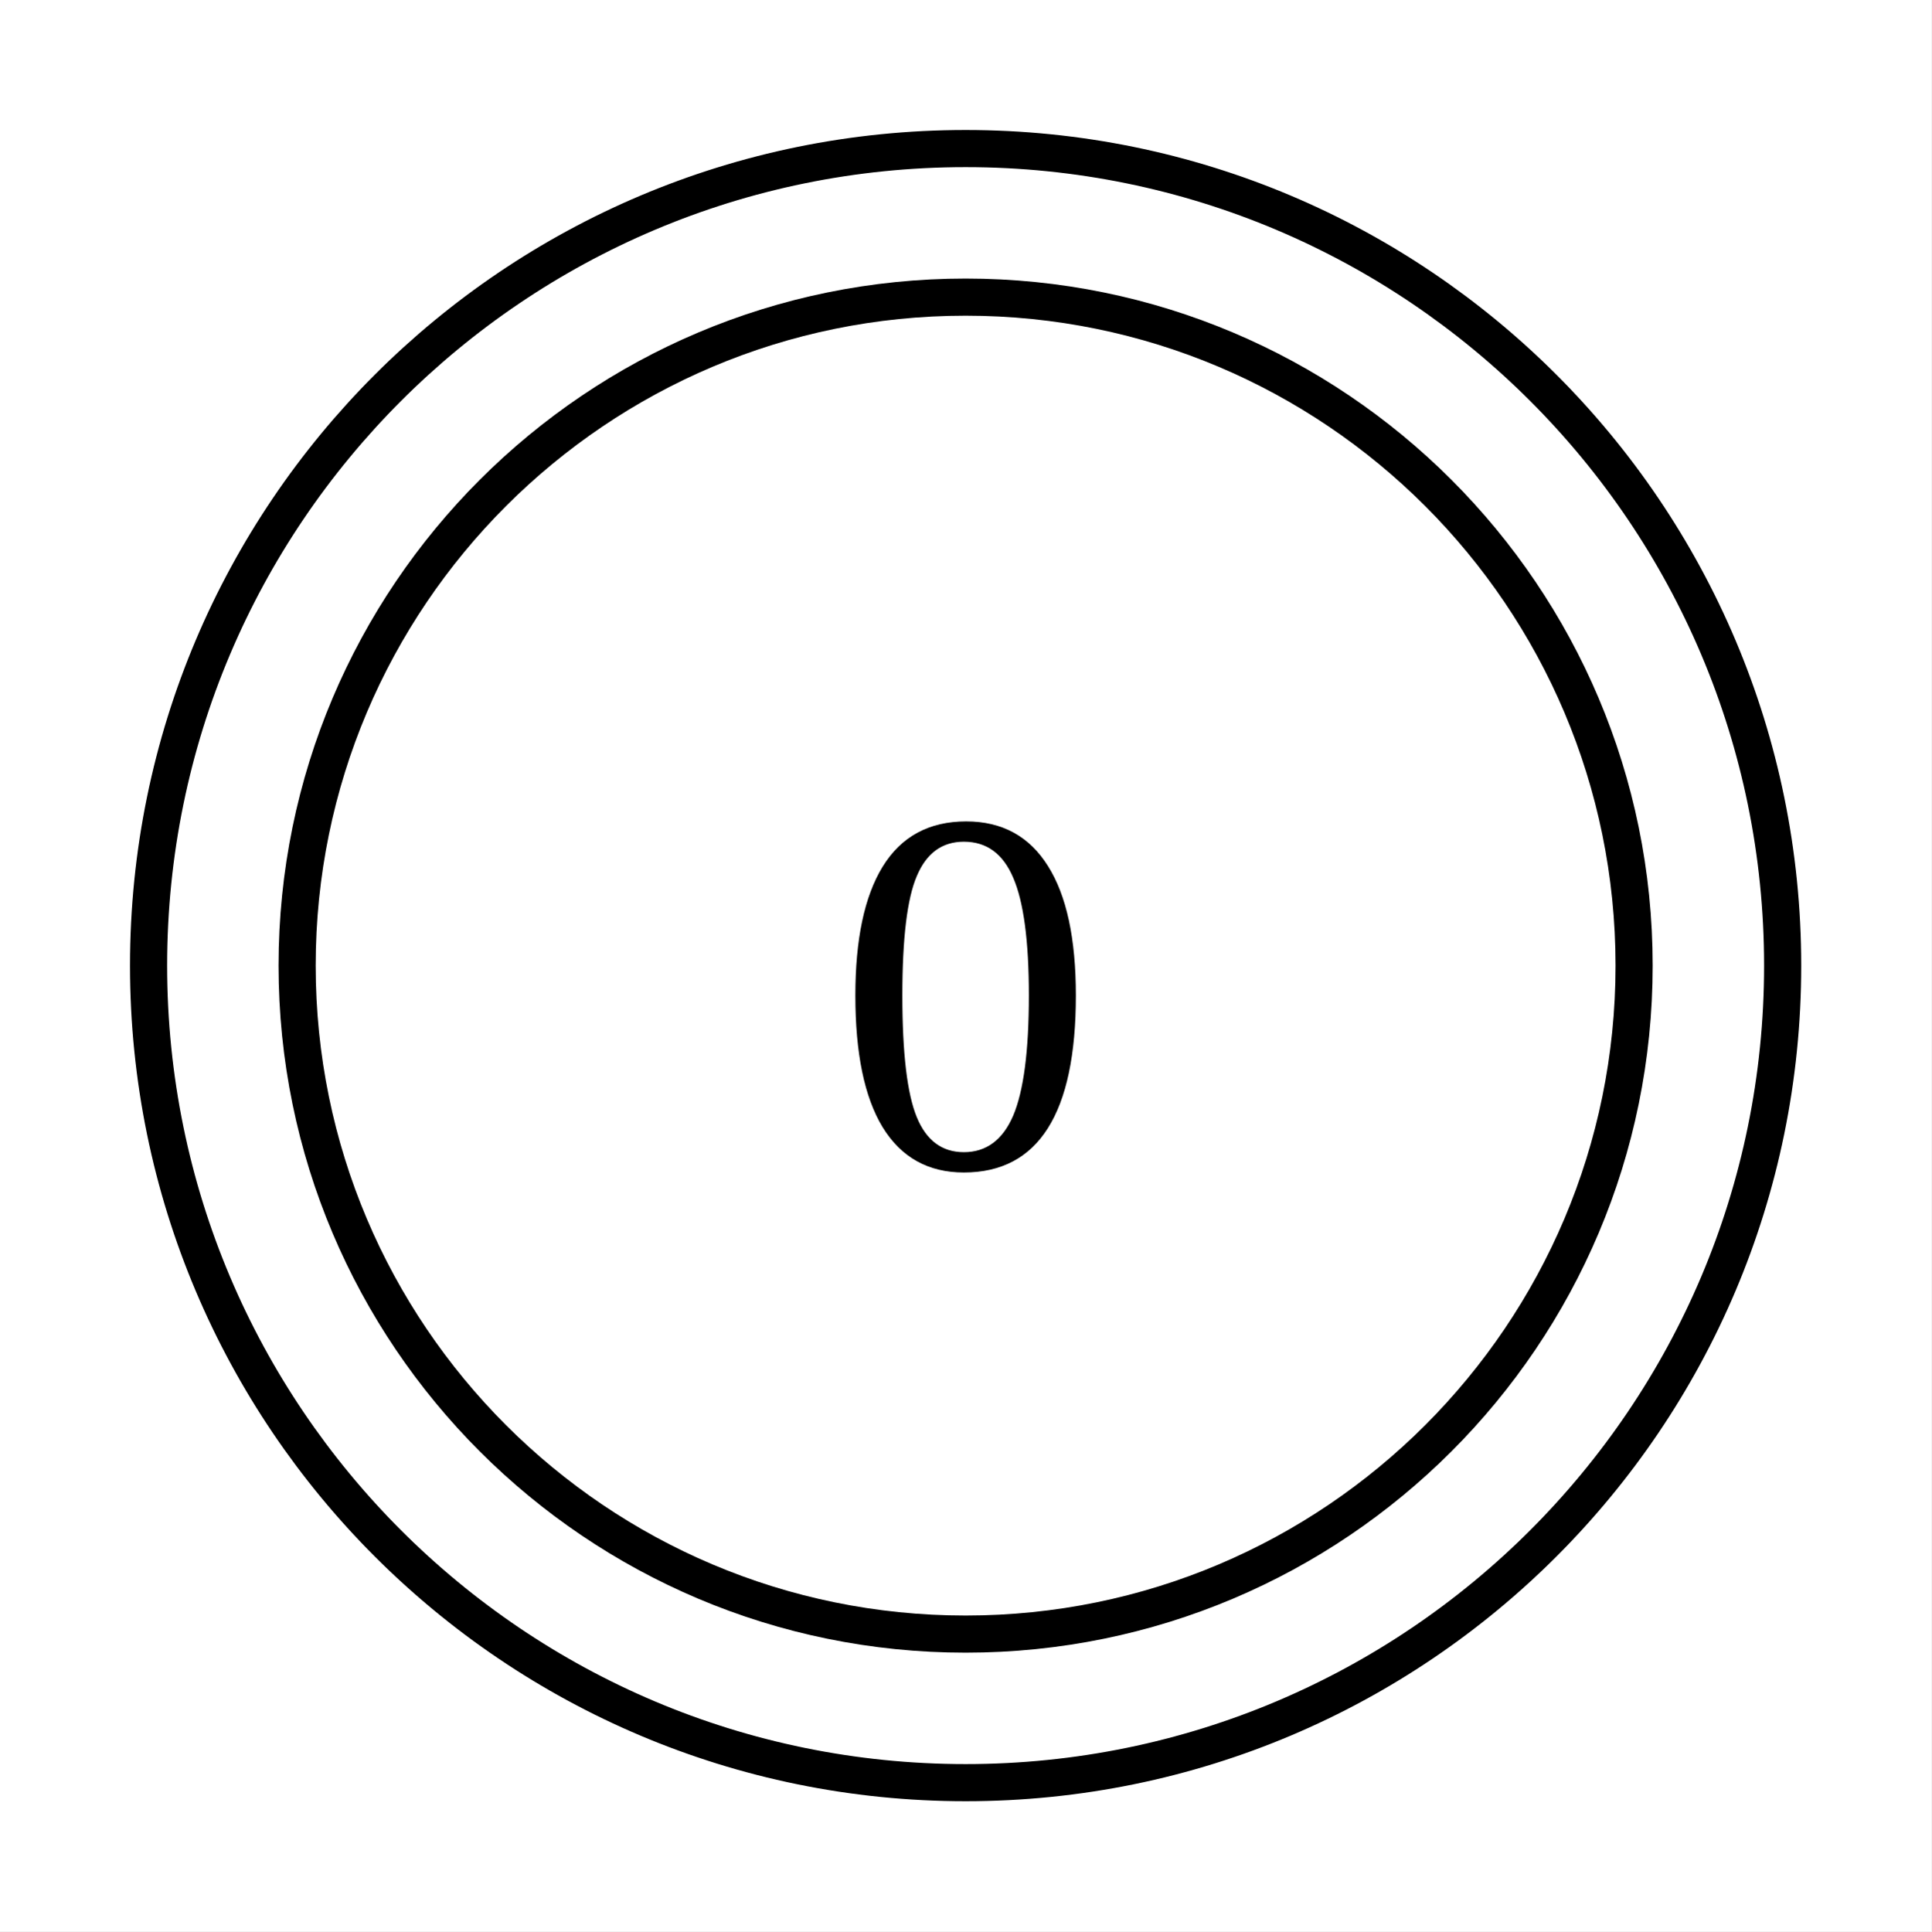
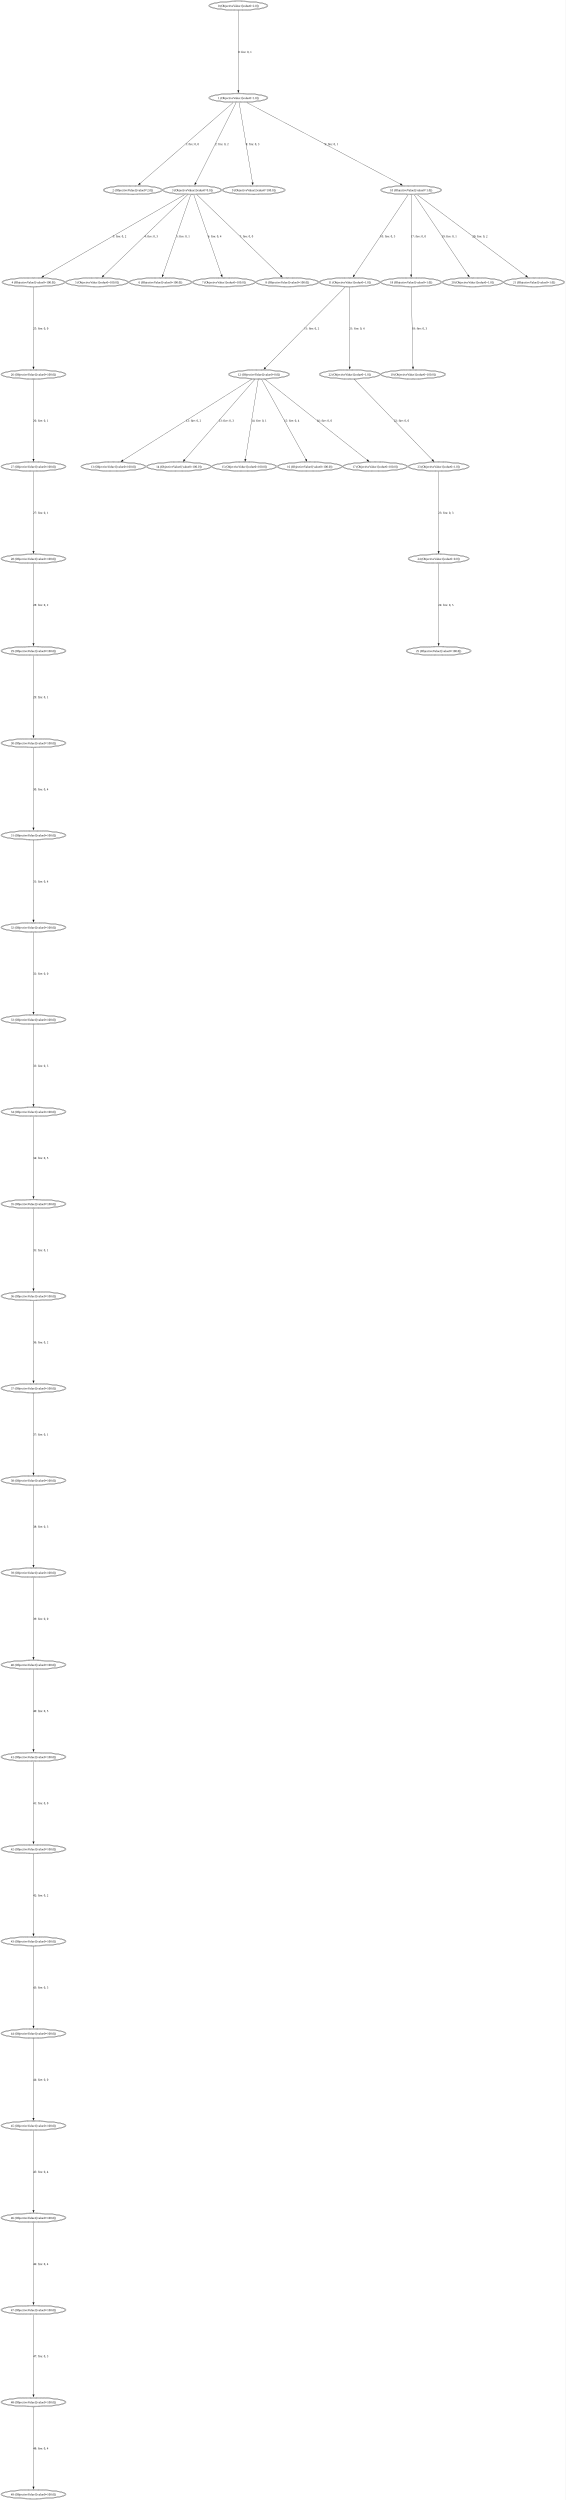
- <svg xmlns="http://www.w3.org/2000/svg" xmlns:xlink="http://www.w3.org/1999/xlink" width="52pt" height="52pt" viewBox="0.00 0.00 52.00 52.00">
-   <g id="graph0" class="graph" transform="scale(1 1) rotate(0) translate(4 48)">
-     <polygon fill="white" stroke="none" points="-4,4 -4,-48 48,-48 48,4 -4,4" />
+ <svg xmlns="http://www.w3.org/2000/svg" xmlns:xlink="http://www.w3.org/1999/xlink" width="2576pt" height="11385pt" viewBox="0.00 0.00 2575.77 11385.25">
+   <g id="graph0" class="graph" transform="scale(1 1) rotate(0) translate(4 11381.25)">
+     <polygon fill="white" stroke="none" points="-4,4 -4,-11381.25 2571.77,-11381.25 2571.77,4 -4,4" />
    <g id="node1" class="node">
      <g id="a_node1">
-         <a xlink:href="./0.svg" xlink:title="0">
-           <ellipse fill="white" stroke="black" cx="22" cy="-22" rx="18" ry="18" />
-           <ellipse fill="none" stroke="black" cx="22" cy="-22" rx="22" ry="22" />
-           <text text-anchor="middle" x="22" y="-16.57" font-family="Times New Roman,serif" font-size="14.00">0</text>
-         </a>
-       </g>
+         <a xlink:href="./0.svg" xlink:title="0 (ObjectiveValue1[value0=2.0])">
+           <ellipse fill="white" stroke="black" cx="1081.38" cy="-11355.25" rx="130.9" ry="18" />
+           <ellipse fill="none" stroke="black" cx="1081.38" cy="-11355.25" rx="134.9" ry="22" />
+           <text text-anchor="middle" x="1081.38" y="-11349.83" font-family="Times New Roman,serif" font-size="14.00">0 (ObjectiveValue1[value0=2.0])</text>
+         </a>
+       </g>
+     </g>
+     <g id="node2" class="node">
+       <g id="a_node2">
+         <a xlink:href="./1.svg" xlink:title="1 (ObjectiveValue1[value0=1.0])">
+           <ellipse fill="white" stroke="black" cx="1081.38" cy="-10935.5" rx="130.9" ry="18" />
+           <ellipse fill="none" stroke="black" cx="1081.38" cy="-10935.5" rx="134.9" ry="22" />
+           <text text-anchor="middle" x="1081.38" y="-10930.08" font-family="Times New Roman,serif" font-size="14.00">1 (ObjectiveValue1[value0=1.0])</text>
+         </a>
+       </g>
+     </g>
+     <g id="edge1" class="edge">
+       <path fill="none" stroke="black" d="M1081.38,-11332.96C1081.38,-11264.81 1081.38,-11051.67 1081.38,-10969.38" />
+       <polygon fill="black" stroke="black" points="1084.88,-10969.51 1081.38,-10959.51 1077.88,-10969.51 1084.88,-10969.51" />
+       <text text-anchor="middle" x="1111" y="-11139.95" font-family="Times New Roman,serif" font-size="14.00">0: fire: 0, 1</text>
+     </g>
+     <g id="node3" class="node">
+       <g id="a_node3">
+         <a xlink:href="./2.svg" xlink:title="2 (ObjectiveValue1[value0=2.0])">
+           <ellipse fill="white" stroke="black" cx="600.38" cy="-10515.75" rx="130.9" ry="18" />
+           <ellipse fill="none" stroke="black" cx="600.38" cy="-10515.75" rx="134.9" ry="22" />
+           <text text-anchor="middle" x="600.38" y="-10510.33" font-family="Times New Roman,serif" font-size="14.00">2 (ObjectiveValue1[value0=2.0])</text>
+         </a>
+       </g>
+     </g>
+     <g id="edge2" class="edge">
+       <path fill="none" stroke="black" d="M1057.19,-10913.5C977.64,-10844.4 723.97,-10624.09 633.13,-10545.19" />
+       <polygon fill="black" stroke="black" points="635.59,-10542.7 625.75,-10538.79 631,-10547.99 635.59,-10542.7" />
+       <text text-anchor="middle" x="871" y="-10720.2" font-family="Times New Roman,serif" font-size="14.00">1: fire: 0, 0</text>
+     </g>
+     <g id="node4" class="node">
+       <g id="a_node4">
+         <a xlink:href="./3.svg" xlink:title="3 (ObjectiveValue1[value0=0.0])">
+           <ellipse fill="white" stroke="black" cx="871.38" cy="-10515.75" rx="130.9" ry="18" />
+           <ellipse fill="none" stroke="black" cx="871.38" cy="-10515.75" rx="134.9" ry="22" />
+           <text text-anchor="middle" x="871.38" y="-10510.33" font-family="Times New Roman,serif" font-size="14.00">3 (ObjectiveValue1[value0=0.0])</text>
+         </a>
+       </g>
+     </g>
+     <g id="edge3" class="edge">
+       <path fill="none" stroke="black" d="M1070.67,-10913.21C1036.2,-10844.63 927.92,-10629.23 887.13,-10548.09" />
+       <polygon fill="black" stroke="black" points="890.36,-10546.71 882.74,-10539.35 884.1,-10549.86 890.36,-10546.71" />
+       <text text-anchor="middle" x="1006" y="-10720.2" font-family="Times New Roman,serif" font-size="14.00">2: fire: 0, 2</text>
+     </g>
+     <g id="node10" class="node">
+       <g id="a_node10">
+         <a xlink:href="./9.svg" xlink:title="9 (ObjectiveValue1[value0=100.0])">
+           <ellipse fill="white" stroke="black" cx="1151.38" cy="-10515.75" rx="139.89" ry="18" />
+           <ellipse fill="none" stroke="black" cx="1151.38" cy="-10515.75" rx="143.89" ry="22" />
+           <text text-anchor="middle" x="1151.38" y="-10510.33" font-family="Times New Roman,serif" font-size="14.00">9 (ObjectiveValue1[value0=100.0])</text>
+         </a>
+       </g>
+     </g>
+     <g id="edge9" class="edge">
+       <path fill="none" stroke="black" d="M1084.94,-10913.21C1096.38,-10844.98 1132.16,-10631.43 1145.91,-10549.34" />
+       <polygon fill="black" stroke="black" points="1149.36,-10549.93 1147.57,-10539.49 1142.46,-10548.77 1149.36,-10549.93" />
+       <text text-anchor="middle" x="1146" y="-10720.2" font-family="Times New Roman,serif" font-size="14.00">8: fire: 0, 3</text>
+     </g>
+     <g id="node11" class="node">
+       <g id="a_node11">
+         <a xlink:href="./10.svg" xlink:title="10 (ObjectiveValue1[value0=1.0])">
+           <ellipse fill="white" stroke="black" cx="1868.38" cy="-10515.75" rx="135.39" ry="18" />
+           <ellipse fill="none" stroke="black" cx="1868.38" cy="-10515.75" rx="139.39" ry="22" />
+           <text text-anchor="middle" x="1868.38" y="-10510.33" font-family="Times New Roman,serif" font-size="14.00">10 (ObjectiveValue1[value0=1.0])</text>
+         </a>
+       </g>
+     </g>
+     <g id="edge10" class="edge">
+       <path fill="none" stroke="black" d="M1119.87,-10914.07C1250.36,-10844.8 1675.85,-10618.94 1820.07,-10542.39" />
+       <polygon fill="black" stroke="black" points="1821.43,-10545.63 1828.62,-10537.85 1818.15,-10539.45 1821.43,-10545.63" />
+       <text text-anchor="middle" x="1505" y="-10720.2" font-family="Times New Roman,serif" font-size="14.00">9: fire: 0, 1</text>
+     </g>
+     <g id="node5" class="node">
+       <g id="a_node5">
+         <a xlink:href="./4.svg" xlink:title="4 (ObjectiveValue1[value0=100.0])">
+           <ellipse fill="white" stroke="black" cx="148.38" cy="-10096" rx="139.89" ry="18" />
+           <ellipse fill="none" stroke="black" cx="148.38" cy="-10096" rx="143.89" ry="22" />
+           <text text-anchor="middle" x="148.38" y="-10090.58" font-family="Times New Roman,serif" font-size="14.00">4 (ObjectiveValue1[value0=100.0])</text>
+         </a>
+       </g>
+     </g>
+     <g id="edge4" class="edge">
+       <path fill="none" stroke="black" d="M836.01,-10494.32C716.51,-10425.27 327.7,-10200.62 194.02,-10123.37" />
+       <polygon fill="black" stroke="black" points="195.82,-10120.37 185.41,-10118.4 192.31,-10126.43 195.82,-10120.37" />
+       <text text-anchor="middle" x="540" y="-10300.45" font-family="Times New Roman,serif" font-size="14.00">3: fire: 0, 2</text>
+     </g>
+     <g id="node6" class="node">
+       <g id="a_node6">
+         <a xlink:href="./5.svg" xlink:title="5 (ObjectiveValue1[value0=100.0])">
+           <ellipse fill="white" stroke="black" cx="437.38" cy="-10096" rx="139.89" ry="18" />
+           <ellipse fill="none" stroke="black" cx="437.38" cy="-10096" rx="143.89" ry="22" />
+           <text text-anchor="middle" x="437.38" y="-10090.58" font-family="Times New Roman,serif" font-size="14.00">5 (ObjectiveValue1[value0=100.0])</text>
+         </a>
+       </g>
+     </g>
+     <g id="edge5" class="edge">
+       <path fill="none" stroke="black" d="M849.56,-10493.75C777.85,-10424.72 549.35,-10204.79 467.18,-10125.68" />
+       <polygon fill="black" stroke="black" points="469.96,-10123.51 460.33,-10119.09 465.11,-10128.55 469.96,-10123.51" />
+       <text text-anchor="middle" x="684" y="-10300.45" font-family="Times New Roman,serif" font-size="14.00">4: fire: 0, 3</text>
+     </g>
+     <g id="node7" class="node">
+       <g id="a_node7">
+         <a xlink:href="./6.svg" xlink:title="6 (ObjectiveValue1[value0=100.0])">
+           <ellipse fill="white" stroke="black" cx="726.38" cy="-10096" rx="139.89" ry="18" />
+           <ellipse fill="none" stroke="black" cx="726.38" cy="-10096" rx="143.89" ry="22" />
+           <text text-anchor="middle" x="726.38" y="-10090.58" font-family="Times New Roman,serif" font-size="14.00">6 (ObjectiveValue1[value0=100.0])</text>
+         </a>
+       </g>
+     </g>
+     <g id="edge6" class="edge">
+       <path fill="none" stroke="black" d="M863.99,-10493.46C840.23,-10425.02 765.72,-10210.36 737.43,-10128.84" />
+       <polygon fill="black" stroke="black" points="740.83,-10127.98 734.25,-10119.68 734.22,-10130.27 740.83,-10127.98" />
+       <text text-anchor="middle" x="829" y="-10300.45" font-family="Times New Roman,serif" font-size="14.00">5: fire: 0, 1</text>
+     </g>
+     <g id="node8" class="node">
+       <g id="a_node8">
+         <a xlink:href="./7.svg" xlink:title="7 (ObjectiveValue1[value0=100.0])">
+           <ellipse fill="white" stroke="black" cx="1015.38" cy="-10096" rx="139.89" ry="18" />
+           <ellipse fill="none" stroke="black" cx="1015.38" cy="-10096" rx="143.89" ry="22" />
+           <text text-anchor="middle" x="1015.38" y="-10090.58" font-family="Times New Roman,serif" font-size="14.00">7 (ObjectiveValue1[value0=100.0])</text>
+         </a>
+       </g>
+     </g>
+     <g id="edge7" class="edge">
+       <path fill="none" stroke="black" d="M878.72,-10493.46C902.31,-10425.02 976.3,-10210.36 1004.4,-10128.84" />
+       <polygon fill="black" stroke="black" points="1007.61,-10130.27 1007.56,-10119.68 1000.99,-10127.99 1007.61,-10130.27" />
+       <text text-anchor="middle" x="973" y="-10300.45" font-family="Times New Roman,serif" font-size="14.00">6: fire: 0, 4</text>
+     </g>
+     <g id="node9" class="node">
+       <g id="a_node9">
+         <a xlink:href="./8.svg" xlink:title="8 (ObjectiveValue1[value0=100.0])">
+           <ellipse fill="white" stroke="black" cx="1304.38" cy="-10096" rx="139.89" ry="18" />
+           <ellipse fill="none" stroke="black" cx="1304.38" cy="-10096" rx="143.89" ry="22" />
+           <text text-anchor="middle" x="1304.38" y="-10090.58" font-family="Times New Roman,serif" font-size="14.00">8 (ObjectiveValue1[value0=100.0])</text>
+         </a>
+       </g>
+     </g>
+     <g id="edge8" class="edge">
+       <path fill="none" stroke="black" d="M893.15,-10493.75C964.69,-10424.72 1192.66,-10204.79 1274.64,-10125.68" />
+       <polygon fill="black" stroke="black" points="1276.71,-10128.56 1281.47,-10119.1 1271.85,-10123.52 1276.71,-10128.56" />
+       <text text-anchor="middle" x="1118" y="-10300.45" font-family="Times New Roman,serif" font-size="14.00">7: fire: 0, 0</text>
+     </g>
+     <g id="node27" class="node">
+       <g id="a_node27">
+         <a xlink:href="./26.svg" xlink:title="26 (ObjectiveValue1[value0=100.0])">
+           <ellipse fill="white" stroke="black" cx="148.38" cy="-9676.25" rx="144.38" ry="18" />
+           <ellipse fill="none" stroke="black" cx="148.38" cy="-9676.25" rx="148.38" ry="22" />
+           <text text-anchor="middle" x="148.38" y="-9670.83" font-family="Times New Roman,serif" font-size="14.00">26 (ObjectiveValue1[value0=100.0])</text>
+         </a>
+       </g>
+     </g>
+     <g id="edge26" class="edge">
+       <path fill="none" stroke="black" d="M148.38,-10073.71C148.38,-10005.56 148.38,-9792.42 148.38,-9710.13" />
+       <polygon fill="black" stroke="black" points="151.88,-9710.26 148.38,-9700.26 144.88,-9710.26 151.88,-9710.26" />
+       <text text-anchor="middle" x="181.38" y="-9880.7" font-family="Times New Roman,serif" font-size="14.00">25: fire: 0, 0</text>
+     </g>
+     <g id="node12" class="node">
+       <g id="a_node12">
+         <a xlink:href="./11.svg" xlink:title="11 (ObjectiveValue1[value0=1.0])">
+           <ellipse fill="white" stroke="black" cx="1588.38" cy="-10096" rx="135.39" ry="18" />
+           <ellipse fill="none" stroke="black" cx="1588.38" cy="-10096" rx="139.39" ry="22" />
+           <text text-anchor="middle" x="1588.38" y="-10090.58" font-family="Times New Roman,serif" font-size="14.00">11 (ObjectiveValue1[value0=1.0])</text>
+         </a>
+       </g>
+     </g>
+     <g id="edge11" class="edge">
+       <path fill="none" stroke="black" d="M1854.11,-10493.46C1807.95,-10424.6 1662.59,-10207.72 1608.72,-10127.35" />
+       <polygon fill="black" stroke="black" points="1611.94,-10125.86 1603.46,-10119.5 1606.12,-10129.76 1611.94,-10125.86" />
+       <text text-anchor="middle" x="1761.38" y="-10300.45" font-family="Times New Roman,serif" font-size="14.00">10: fire: 0, 3</text>
+     </g>
+     <g id="node19" class="node">
+       <g id="a_node19">
+         <a xlink:href="./18.svg" xlink:title="18 (ObjectiveValue1[value0=1.0])">
+           <ellipse fill="white" stroke="black" cx="1868.38" cy="-10096" rx="135.39" ry="18" />
+           <ellipse fill="none" stroke="black" cx="1868.38" cy="-10096" rx="139.39" ry="22" />
+           <text text-anchor="middle" x="1868.38" y="-10090.58" font-family="Times New Roman,serif" font-size="14.00">18 (ObjectiveValue1[value0=1.0])</text>
+         </a>
+       </g>
+     </g>
+     <g id="edge18" class="edge">
+       <path fill="none" stroke="black" d="M1868.38,-10493.46C1868.38,-10425.31 1868.38,-10212.17 1868.38,-10129.88" />
+       <polygon fill="black" stroke="black" points="1871.88,-10130.01 1868.38,-10120.01 1864.88,-10130.01 1871.88,-10130.01" />
+       <text text-anchor="middle" x="1901.38" y="-10300.45" font-family="Times New Roman,serif" font-size="14.00">17: fire: 0, 0</text>
+     </g>
+     <g id="node21" class="node">
+       <g id="a_node21">
+         <a xlink:href="./20.svg" xlink:title="20 (ObjectiveValue1[value0=1.0])">
+           <ellipse fill="white" stroke="black" cx="2148.38" cy="-10096" rx="135.39" ry="18" />
+           <ellipse fill="none" stroke="black" cx="2148.38" cy="-10096" rx="139.39" ry="22" />
+           <text text-anchor="middle" x="2148.38" y="-10090.58" font-family="Times New Roman,serif" font-size="14.00">20 (ObjectiveValue1[value0=1.0])</text>
+         </a>
+       </g>
+     </g>
+     <g id="edge20" class="edge">
+       <path fill="none" stroke="black" d="M1882.65,-10493.46C1928.8,-10424.6 2074.16,-10207.72 2128.03,-10127.35" />
+       <polygon fill="black" stroke="black" points="2130.63,-10129.76 2133.29,-10119.5 2124.82,-10125.86 2130.63,-10129.76" />
+       <text text-anchor="middle" x="2041.38" y="-10300.45" font-family="Times New Roman,serif" font-size="14.00">19: fire: 0, 1</text>
+     </g>
+     <g id="node22" class="node">
+       <g id="a_node22">
+         <a xlink:href="./21.svg" xlink:title="21 (ObjectiveValue1[value0=1.0])">
+           <ellipse fill="white" stroke="black" cx="2428.38" cy="-10096" rx="135.39" ry="18" />
+           <ellipse fill="none" stroke="black" cx="2428.38" cy="-10096" rx="139.39" ry="22" />
+           <text text-anchor="middle" x="2428.38" y="-10090.58" font-family="Times New Roman,serif" font-size="14.00">21 (ObjectiveValue1[value0=1.0])</text>
+         </a>
+       </g>
+     </g>
+     <g id="edge21" class="edge">
+       <path fill="none" stroke="black" d="M1896.53,-10493.75C1989.54,-10424.37 2286.96,-10202.49 2391.56,-10124.46" />
+       <polygon fill="black" stroke="black" points="2393.36,-10127.49 2399.28,-10118.7 2389.18,-10121.88 2393.36,-10127.49" />
+       <text text-anchor="middle" x="2181.38" y="-10300.45" font-family="Times New Roman,serif" font-size="14.00">20: fire: 0, 2</text>
+     </g>
+     <g id="node13" class="node">
+       <g id="a_node13">
+         <a xlink:href="./12.svg" xlink:title="12 (ObjectiveValue1[value0=0.0])">
+           <ellipse fill="white" stroke="black" cx="1175.38" cy="-9676.25" rx="135.39" ry="18" />
+           <ellipse fill="none" stroke="black" cx="1175.38" cy="-9676.25" rx="139.39" ry="22" />
+           <text text-anchor="middle" x="1175.38" y="-9670.83" font-family="Times New Roman,serif" font-size="14.00">12 (ObjectiveValue1[value0=0.0])</text>
+         </a>
+       </g>
+     </g>
+     <g id="edge12" class="edge">
+       <path fill="none" stroke="black" d="M1567.61,-10074C1499.51,-10005.11 1282.81,-9785.92 1204.21,-9706.42" />
+       <polygon fill="black" stroke="black" points="1206.76,-9704.02 1197.25,-9699.37 1201.79,-9708.94 1206.76,-9704.02" />
+       <text text-anchor="middle" x="1415.38" y="-9880.7" font-family="Times New Roman,serif" font-size="14.00">11: fire: 0, 2</text>
+     </g>
+     <g id="node23" class="node">
+       <g id="a_node23">
+         <a xlink:href="./22.svg" xlink:title="22 (ObjectiveValue1[value0=1.0])">
+           <ellipse fill="white" stroke="black" cx="1588.38" cy="-9676.25" rx="135.39" ry="18" />
+           <ellipse fill="none" stroke="black" cx="1588.38" cy="-9676.25" rx="139.39" ry="22" />
+           <text text-anchor="middle" x="1588.38" y="-9670.83" font-family="Times New Roman,serif" font-size="14.00">22 (ObjectiveValue1[value0=1.0])</text>
+         </a>
+       </g>
+     </g>
+     <g id="edge22" class="edge">
+       <path fill="none" stroke="black" d="M1588.38,-10073.71C1588.38,-10005.56 1588.38,-9792.42 1588.38,-9710.13" />
+       <polygon fill="black" stroke="black" points="1591.88,-9710.26 1588.38,-9700.26 1584.88,-9710.26 1591.88,-9710.26" />
+       <text text-anchor="middle" x="1621.38" y="-9880.7" font-family="Times New Roman,serif" font-size="14.00">21: fire: 0, 4</text>
+     </g>
+     <g id="node14" class="node">
+       <g id="a_node14">
+         <a xlink:href="./13.svg" xlink:title="13 (ObjectiveValue1[value0=100.0])">
+           <ellipse fill="white" stroke="black" cx="512.38" cy="-9256.5" rx="144.38" ry="18" />
+           <ellipse fill="none" stroke="black" cx="512.38" cy="-9256.5" rx="148.38" ry="22" />
+           <text text-anchor="middle" x="512.38" y="-9251.08" font-family="Times New Roman,serif" font-size="14.00">13 (ObjectiveValue1[value0=100.0])</text>
+         </a>
+       </g>
+     </g>
+     <g id="edge13" class="edge">
+       <path fill="none" stroke="black" d="M1142.5,-9654.53C1032.6,-9585.29 678.02,-9361.87 554.93,-9284.32" />
+       <polygon fill="black" stroke="black" points="557.06,-9281.52 546.73,-9279.15 553.33,-9287.44 557.06,-9281.52" />
+       <text text-anchor="middle" x="877.38" y="-9460.95" font-family="Times New Roman,serif" font-size="14.00">12: fire: 0, 2</text>
+     </g>
+     <g id="node15" class="node">
+       <g id="a_node15">
+         <a xlink:href="./14.svg" xlink:title="14 (ObjectiveValue1[value0=100.0])">
+           <ellipse fill="white" stroke="black" cx="810.38" cy="-9256.5" rx="144.38" ry="18" />
+           <ellipse fill="none" stroke="black" cx="810.38" cy="-9256.5" rx="148.38" ry="22" />
+           <text text-anchor="middle" x="810.38" y="-9251.08" font-family="Times New Roman,serif" font-size="14.00">14 (ObjectiveValue1[value0=100.0])</text>
+         </a>
+       </g>
+     </g>
+     <g id="edge14" class="edge">
+       <path fill="none" stroke="black" d="M1156.77,-9653.96C1096.48,-9584.96 906.35,-9367.34 836.47,-9287.36" />
+       <polygon fill="black" stroke="black" points="839.15,-9285.12 829.94,-9279.89 833.88,-9289.72 839.15,-9285.12" />
+       <text text-anchor="middle" x="1026.38" y="-9460.95" font-family="Times New Roman,serif" font-size="14.00">13: fire: 0, 3</text>
+     </g>
+     <g id="node16" class="node">
+       <g id="a_node16">
+         <a xlink:href="./15.svg" xlink:title="15 (ObjectiveValue1[value0=100.0])">
+           <ellipse fill="white" stroke="black" cx="1108.38" cy="-9256.5" rx="144.38" ry="18" />
+           <ellipse fill="none" stroke="black" cx="1108.38" cy="-9256.5" rx="148.38" ry="22" />
+           <text text-anchor="middle" x="1108.38" y="-9251.08" font-family="Times New Roman,serif" font-size="14.00">15 (ObjectiveValue1[value0=100.0])</text>
+         </a>
+       </g>
+     </g>
+     <g id="edge15" class="edge">
+       <path fill="none" stroke="black" d="M1171.96,-9653.96C1161.02,-9585.73 1126.77,-9372.18 1113.6,-9290.09" />
+       <polygon fill="black" stroke="black" points="1117.06,-9289.56 1112.02,-9280.24 1110.15,-9290.67 1117.06,-9289.56" />
+       <text text-anchor="middle" x="1175.38" y="-9460.95" font-family="Times New Roman,serif" font-size="14.00">14: fire: 0, 1</text>
+     </g>
+     <g id="node17" class="node">
+       <g id="a_node17">
+         <a xlink:href="./16.svg" xlink:title="16 (ObjectiveValue1[value0=100.0])">
+           <ellipse fill="white" stroke="black" cx="1406.38" cy="-9256.5" rx="144.38" ry="18" />
+           <ellipse fill="none" stroke="black" cx="1406.38" cy="-9256.5" rx="148.38" ry="22" />
+           <text text-anchor="middle" x="1406.38" y="-9251.08" font-family="Times New Roman,serif" font-size="14.00">16 (ObjectiveValue1[value0=100.0])</text>
+         </a>
+       </g>
+     </g>
+     <g id="edge16" class="edge">
+       <path fill="none" stroke="black" d="M1187.15,-9653.96C1225.15,-9585.24 1344.66,-9369.1 1389.32,-9288.34" />
+       <polygon fill="black" stroke="black" points="1392.12,-9290.52 1393.89,-9280.07 1385.99,-9287.13 1392.12,-9290.52" />
+       <text text-anchor="middle" x="1324.38" y="-9460.95" font-family="Times New Roman,serif" font-size="14.00">15: fire: 0, 4</text>
+     </g>
+     <g id="node18" class="node">
+       <g id="a_node18">
+         <a xlink:href="./17.svg" xlink:title="17 (ObjectiveValue1[value0=100.0])">
+           <ellipse fill="white" stroke="black" cx="1704.38" cy="-9256.5" rx="144.38" ry="18" />
+           <ellipse fill="none" stroke="black" cx="1704.38" cy="-9256.5" rx="148.38" ry="22" />
+           <text text-anchor="middle" x="1704.38" y="-9251.08" font-family="Times New Roman,serif" font-size="14.00">17 (ObjectiveValue1[value0=100.0])</text>
+         </a>
+       </g>
+     </g>
+     <g id="edge17" class="edge">
+       <path fill="none" stroke="black" d="M1201.97,-9654.25C1289.64,-9585.02 1569.58,-9363.95 1668.96,-9285.47" />
+       <polygon fill="black" stroke="black" points="1670.86,-9288.43 1676.54,-9279.48 1666.52,-9282.93 1670.86,-9288.43" />
+       <text text-anchor="middle" x="1473.38" y="-9460.95" font-family="Times New Roman,serif" font-size="14.00">16: fire: 0, 0</text>
+     </g>
+     <g id="node20" class="node">
+       <g id="a_node20">
+         <a xlink:href="./19.svg" xlink:title="19 (ObjectiveValue1[value0=100.0])">
+           <ellipse fill="white" stroke="black" cx="1877.38" cy="-9676.25" rx="144.38" ry="18" />
+           <ellipse fill="none" stroke="black" cx="1877.38" cy="-9676.25" rx="148.38" ry="22" />
+           <text text-anchor="middle" x="1877.38" y="-9670.83" font-family="Times New Roman,serif" font-size="14.00">19 (ObjectiveValue1[value0=100.0])</text>
+         </a>
+       </g>
+     </g>
+     <g id="edge19" class="edge">
+       <path fill="none" stroke="black" d="M1868.83,-10073.71C1870.3,-10005.56 1874.89,-9792.42 1876.67,-9710.13" />
+       <polygon fill="black" stroke="black" points="1880.16,-9710.33 1876.88,-9700.26 1873.17,-9710.18 1880.16,-9710.33" />
+       <text text-anchor="middle" x="1906.38" y="-9880.7" font-family="Times New Roman,serif" font-size="14.00">18: fire: 0, 3</text>
+     </g>
+     <g id="node24" class="node">
+       <g id="a_node24">
+         <a xlink:href="./23.svg" xlink:title="23 (ObjectiveValue1[value0=1.0])">
+           <ellipse fill="white" stroke="black" cx="1993.38" cy="-9256.5" rx="135.39" ry="18" />
+           <ellipse fill="none" stroke="black" cx="1993.38" cy="-9256.5" rx="139.39" ry="22" />
+           <text text-anchor="middle" x="1993.38" y="-9251.08" font-family="Times New Roman,serif" font-size="14.00">23 (ObjectiveValue1[value0=1.0])</text>
+         </a>
+       </g>
+     </g>
+     <g id="edge23" class="edge">
+       <path fill="none" stroke="black" d="M1608.74,-9654.25C1675.52,-9585.36 1888.02,-9366.17 1965.1,-9286.67" />
+       <polygon fill="black" stroke="black" points="1967.47,-9289.25 1971.92,-9279.63 1962.45,-9284.37 1967.47,-9289.25" />
+       <text text-anchor="middle" x="1824.38" y="-9460.95" font-family="Times New Roman,serif" font-size="14.00">22: fire: 0, 0</text>
+     </g>
+     <g id="node25" class="node">
+       <g id="a_node25">
+         <a xlink:href="./24.svg" xlink:title="24 (ObjectiveValue1[value0=0.0])">
+           <ellipse fill="white" stroke="black" cx="1993.38" cy="-8836.75" rx="135.39" ry="18" />
+           <ellipse fill="none" stroke="black" cx="1993.38" cy="-8836.75" rx="139.39" ry="22" />
+           <text text-anchor="middle" x="1993.38" y="-8831.33" font-family="Times New Roman,serif" font-size="14.00">24 (ObjectiveValue1[value0=0.0])</text>
+         </a>
+       </g>
+     </g>
+     <g id="edge24" class="edge">
+       <path fill="none" stroke="black" d="M1993.38,-9234.21C1993.38,-9166.06 1993.38,-8952.92 1993.38,-8870.63" />
+       <polygon fill="black" stroke="black" points="1996.88,-8870.76 1993.38,-8860.76 1989.88,-8870.76 1996.88,-8870.76" />
+       <text text-anchor="middle" x="2026.38" y="-9041.2" font-family="Times New Roman,serif" font-size="14.00">23: fire: 0, 3</text>
+     </g>
+     <g id="node26" class="node">
+       <g id="a_node26">
+         <a xlink:href="./25.svg" xlink:title="25 (ObjectiveValue1[value0=100.0])">
+           <ellipse fill="white" stroke="black" cx="1993.38" cy="-8417" rx="144.38" ry="18" />
+           <ellipse fill="none" stroke="black" cx="1993.38" cy="-8417" rx="148.38" ry="22" />
+           <text text-anchor="middle" x="1993.38" y="-8411.58" font-family="Times New Roman,serif" font-size="14.00">25 (ObjectiveValue1[value0=100.0])</text>
+         </a>
+       </g>
+     </g>
+     <g id="edge25" class="edge">
+       <path fill="none" stroke="black" d="M1993.38,-8814.46C1993.38,-8746.31 1993.38,-8533.17 1993.38,-8450.88" />
+       <polygon fill="black" stroke="black" points="1996.88,-8451.01 1993.38,-8441.01 1989.88,-8451.01 1996.88,-8451.01" />
+       <text text-anchor="middle" x="2026.38" y="-8621.45" font-family="Times New Roman,serif" font-size="14.00">24: fire: 0, 5</text>
+     </g>
+     <g id="node28" class="node">
+       <g id="a_node28">
+         <a xlink:href="./27.svg" xlink:title="27 (ObjectiveValue1[value0=100.0])">
+           <ellipse fill="white" stroke="black" cx="148.38" cy="-9256.5" rx="144.38" ry="18" />
+           <ellipse fill="none" stroke="black" cx="148.38" cy="-9256.5" rx="148.38" ry="22" />
+           <text text-anchor="middle" x="148.38" y="-9251.08" font-family="Times New Roman,serif" font-size="14.00">27 (ObjectiveValue1[value0=100.0])</text>
+         </a>
+       </g>
+     </g>
+     <g id="edge27" class="edge">
+       <path fill="none" stroke="black" d="M148.38,-9653.96C148.38,-9585.81 148.38,-9372.67 148.38,-9290.38" />
+       <polygon fill="black" stroke="black" points="151.88,-9290.51 148.38,-9280.51 144.88,-9290.51 151.88,-9290.51" />
+       <text text-anchor="middle" x="181.38" y="-9460.95" font-family="Times New Roman,serif" font-size="14.00">26: fire: 0, 1</text>
+     </g>
+     <g id="node29" class="node">
+       <g id="a_node29">
+         <a xlink:href="./28.svg" xlink:title="28 (ObjectiveValue1[value0=100.0])">
+           <ellipse fill="white" stroke="black" cx="148.38" cy="-8836.75" rx="144.38" ry="18" />
+           <ellipse fill="none" stroke="black" cx="148.38" cy="-8836.75" rx="148.38" ry="22" />
+           <text text-anchor="middle" x="148.38" y="-8831.33" font-family="Times New Roman,serif" font-size="14.00">28 (ObjectiveValue1[value0=100.0])</text>
+         </a>
+       </g>
+     </g>
+     <g id="edge28" class="edge">
+       <path fill="none" stroke="black" d="M148.38,-9234.21C148.38,-9166.06 148.38,-8952.92 148.38,-8870.63" />
+       <polygon fill="black" stroke="black" points="151.88,-8870.76 148.38,-8860.76 144.88,-8870.76 151.88,-8870.76" />
+       <text text-anchor="middle" x="181.38" y="-9041.2" font-family="Times New Roman,serif" font-size="14.00">27: fire: 0, 1</text>
+     </g>
+     <g id="node30" class="node">
+       <g id="a_node30">
+         <a xlink:href="./29.svg" xlink:title="29 (ObjectiveValue1[value0=100.0])">
+           <ellipse fill="white" stroke="black" cx="148.38" cy="-8417" rx="144.38" ry="18" />
+           <ellipse fill="none" stroke="black" cx="148.38" cy="-8417" rx="148.38" ry="22" />
+           <text text-anchor="middle" x="148.38" y="-8411.58" font-family="Times New Roman,serif" font-size="14.00">29 (ObjectiveValue1[value0=100.0])</text>
+         </a>
+       </g>
+     </g>
+     <g id="edge29" class="edge">
+       <path fill="none" stroke="black" d="M148.38,-8814.46C148.38,-8746.31 148.38,-8533.17 148.38,-8450.88" />
+       <polygon fill="black" stroke="black" points="151.88,-8451.01 148.38,-8441.01 144.88,-8451.01 151.88,-8451.01" />
+       <text text-anchor="middle" x="181.38" y="-8621.45" font-family="Times New Roman,serif" font-size="14.00">28: fire: 0, 2</text>
+     </g>
+     <g id="node31" class="node">
+       <g id="a_node31">
+         <a xlink:href="./30.svg" xlink:title="30 (ObjectiveValue1[value0=100.0])">
+           <ellipse fill="white" stroke="black" cx="148.38" cy="-7997.25" rx="144.38" ry="18" />
+           <ellipse fill="none" stroke="black" cx="148.38" cy="-7997.25" rx="148.38" ry="22" />
+           <text text-anchor="middle" x="148.38" y="-7991.82" font-family="Times New Roman,serif" font-size="14.00">30 (ObjectiveValue1[value0=100.0])</text>
+         </a>
+       </g>
+     </g>
+     <g id="edge30" class="edge">
+       <path fill="none" stroke="black" d="M148.38,-8394.71C148.38,-8326.56 148.38,-8113.42 148.38,-8031.13" />
+       <polygon fill="black" stroke="black" points="151.88,-8031.26 148.38,-8021.26 144.88,-8031.26 151.88,-8031.26" />
+       <text text-anchor="middle" x="181.38" y="-8201.7" font-family="Times New Roman,serif" font-size="14.00">29: fire: 0, 1</text>
+     </g>
+     <g id="node32" class="node">
+       <g id="a_node32">
+         <a xlink:href="./31.svg" xlink:title="31 (ObjectiveValue1[value0=100.0])">
+           <ellipse fill="white" stroke="black" cx="148.38" cy="-7577.5" rx="144.38" ry="18" />
+           <ellipse fill="none" stroke="black" cx="148.38" cy="-7577.5" rx="148.38" ry="22" />
+           <text text-anchor="middle" x="148.38" y="-7572.07" font-family="Times New Roman,serif" font-size="14.00">31 (ObjectiveValue1[value0=100.0])</text>
+         </a>
+       </g>
+     </g>
+     <g id="edge31" class="edge">
+       <path fill="none" stroke="black" d="M148.38,-7974.96C148.38,-7906.81 148.38,-7693.67 148.38,-7611.38" />
+       <polygon fill="black" stroke="black" points="151.88,-7611.51 148.38,-7601.51 144.88,-7611.51 151.88,-7611.51" />
+       <text text-anchor="middle" x="181.38" y="-7781.95" font-family="Times New Roman,serif" font-size="14.00">30: fire: 0, 4</text>
+     </g>
+     <g id="node33" class="node">
+       <g id="a_node33">
+         <a xlink:href="./32.svg" xlink:title="32 (ObjectiveValue1[value0=100.0])">
+           <ellipse fill="white" stroke="black" cx="148.38" cy="-7157.75" rx="144.38" ry="18" />
+           <ellipse fill="none" stroke="black" cx="148.38" cy="-7157.75" rx="148.38" ry="22" />
+           <text text-anchor="middle" x="148.38" y="-7152.32" font-family="Times New Roman,serif" font-size="14.00">32 (ObjectiveValue1[value0=100.0])</text>
+         </a>
+       </g>
+     </g>
+     <g id="edge32" class="edge">
+       <path fill="none" stroke="black" d="M148.38,-7555.21C148.38,-7487.06 148.38,-7273.92 148.38,-7191.63" />
+       <polygon fill="black" stroke="black" points="151.88,-7191.76 148.38,-7181.76 144.88,-7191.76 151.88,-7191.76" />
+       <text text-anchor="middle" x="181.38" y="-7362.2" font-family="Times New Roman,serif" font-size="14.00">31: fire: 0, 4</text>
+     </g>
+     <g id="node34" class="node">
+       <g id="a_node34">
+         <a xlink:href="./33.svg" xlink:title="33 (ObjectiveValue1[value0=100.0])">
+           <ellipse fill="white" stroke="black" cx="148.38" cy="-6738" rx="144.38" ry="18" />
+           <ellipse fill="none" stroke="black" cx="148.38" cy="-6738" rx="148.38" ry="22" />
+           <text text-anchor="middle" x="148.38" y="-6732.57" font-family="Times New Roman,serif" font-size="14.00">33 (ObjectiveValue1[value0=100.0])</text>
+         </a>
+       </g>
+     </g>
+     <g id="edge33" class="edge">
+       <path fill="none" stroke="black" d="M148.38,-7135.46C148.38,-7067.31 148.38,-6854.17 148.38,-6771.88" />
+       <polygon fill="black" stroke="black" points="151.88,-6772.01 148.38,-6762.01 144.88,-6772.01 151.88,-6772.01" />
+       <text text-anchor="middle" x="181.38" y="-6942.45" font-family="Times New Roman,serif" font-size="14.00">32: fire: 0, 0</text>
+     </g>
+     <g id="node35" class="node">
+       <g id="a_node35">
+         <a xlink:href="./34.svg" xlink:title="34 (ObjectiveValue1[value0=100.0])">
+           <ellipse fill="white" stroke="black" cx="148.38" cy="-6318.25" rx="144.38" ry="18" />
+           <ellipse fill="none" stroke="black" cx="148.38" cy="-6318.25" rx="148.38" ry="22" />
+           <text text-anchor="middle" x="148.38" y="-6312.82" font-family="Times New Roman,serif" font-size="14.00">34 (ObjectiveValue1[value0=100.0])</text>
+         </a>
+       </g>
+     </g>
+     <g id="edge34" class="edge">
+       <path fill="none" stroke="black" d="M148.38,-6715.71C148.38,-6647.56 148.38,-6434.42 148.38,-6352.13" />
+       <polygon fill="black" stroke="black" points="151.88,-6352.26 148.38,-6342.26 144.88,-6352.26 151.88,-6352.26" />
+       <text text-anchor="middle" x="181.38" y="-6522.7" font-family="Times New Roman,serif" font-size="14.00">33: fire: 0, 5</text>
+     </g>
+     <g id="node36" class="node">
+       <g id="a_node36">
+         <a xlink:href="./35.svg" xlink:title="35 (ObjectiveValue1[value0=100.0])">
+           <ellipse fill="white" stroke="black" cx="148.38" cy="-5898.5" rx="144.38" ry="18" />
+           <ellipse fill="none" stroke="black" cx="148.38" cy="-5898.5" rx="148.38" ry="22" />
+           <text text-anchor="middle" x="148.38" y="-5893.07" font-family="Times New Roman,serif" font-size="14.00">35 (ObjectiveValue1[value0=100.0])</text>
+         </a>
+       </g>
+     </g>
+     <g id="edge35" class="edge">
+       <path fill="none" stroke="black" d="M148.38,-6295.96C148.38,-6227.81 148.38,-6014.67 148.38,-5932.38" />
+       <polygon fill="black" stroke="black" points="151.88,-5932.51 148.38,-5922.51 144.88,-5932.51 151.88,-5932.51" />
+       <text text-anchor="middle" x="181.38" y="-6102.95" font-family="Times New Roman,serif" font-size="14.00">34: fire: 0, 5</text>
+     </g>
+     <g id="node37" class="node">
+       <g id="a_node37">
+         <a xlink:href="./36.svg" xlink:title="36 (ObjectiveValue1[value0=100.0])">
+           <ellipse fill="white" stroke="black" cx="148.38" cy="-5478.75" rx="144.38" ry="18" />
+           <ellipse fill="none" stroke="black" cx="148.38" cy="-5478.75" rx="148.38" ry="22" />
+           <text text-anchor="middle" x="148.38" y="-5473.32" font-family="Times New Roman,serif" font-size="14.00">36 (ObjectiveValue1[value0=100.0])</text>
+         </a>
+       </g>
+     </g>
+     <g id="edge36" class="edge">
+       <path fill="none" stroke="black" d="M148.38,-5876.21C148.38,-5808.06 148.38,-5594.92 148.38,-5512.63" />
+       <polygon fill="black" stroke="black" points="151.88,-5512.76 148.38,-5502.76 144.88,-5512.76 151.88,-5512.76" />
+       <text text-anchor="middle" x="181.38" y="-5683.2" font-family="Times New Roman,serif" font-size="14.00">35: fire: 0, 1</text>
+     </g>
+     <g id="node38" class="node">
+       <g id="a_node38">
+         <a xlink:href="./37.svg" xlink:title="37 (ObjectiveValue1[value0=100.0])">
+           <ellipse fill="white" stroke="black" cx="148.38" cy="-5059" rx="144.38" ry="18" />
+           <ellipse fill="none" stroke="black" cx="148.38" cy="-5059" rx="148.38" ry="22" />
+           <text text-anchor="middle" x="148.38" y="-5053.57" font-family="Times New Roman,serif" font-size="14.00">37 (ObjectiveValue1[value0=100.0])</text>
+         </a>
+       </g>
+     </g>
+     <g id="edge37" class="edge">
+       <path fill="none" stroke="black" d="M148.38,-5456.46C148.38,-5388.31 148.38,-5175.17 148.38,-5092.88" />
+       <polygon fill="black" stroke="black" points="151.88,-5093.01 148.38,-5083.01 144.88,-5093.01 151.88,-5093.01" />
+       <text text-anchor="middle" x="181.38" y="-5263.45" font-family="Times New Roman,serif" font-size="14.00">36: fire: 0, 2</text>
+     </g>
+     <g id="node39" class="node">
+       <g id="a_node39">
+         <a xlink:href="./38.svg" xlink:title="38 (ObjectiveValue1[value0=100.0])">
+           <ellipse fill="white" stroke="black" cx="148.38" cy="-4639.25" rx="144.38" ry="18" />
+           <ellipse fill="none" stroke="black" cx="148.38" cy="-4639.25" rx="148.38" ry="22" />
+           <text text-anchor="middle" x="148.38" y="-4633.82" font-family="Times New Roman,serif" font-size="14.00">38 (ObjectiveValue1[value0=100.0])</text>
+         </a>
+       </g>
+     </g>
+     <g id="edge38" class="edge">
+       <path fill="none" stroke="black" d="M148.38,-5036.71C148.38,-4968.56 148.38,-4755.42 148.38,-4673.13" />
+       <polygon fill="black" stroke="black" points="151.88,-4673.26 148.38,-4663.26 144.88,-4673.26 151.88,-4673.26" />
+       <text text-anchor="middle" x="181.38" y="-4843.7" font-family="Times New Roman,serif" font-size="14.00">37: fire: 0, 1</text>
+     </g>
+     <g id="node40" class="node">
+       <g id="a_node40">
+         <a xlink:href="./39.svg" xlink:title="39 (ObjectiveValue1[value0=100.0])">
+           <ellipse fill="white" stroke="black" cx="148.38" cy="-4219.5" rx="144.38" ry="18" />
+           <ellipse fill="none" stroke="black" cx="148.38" cy="-4219.5" rx="148.38" ry="22" />
+           <text text-anchor="middle" x="148.38" y="-4214.07" font-family="Times New Roman,serif" font-size="14.00">39 (ObjectiveValue1[value0=100.0])</text>
+         </a>
+       </g>
+     </g>
+     <g id="edge39" class="edge">
+       <path fill="none" stroke="black" d="M148.38,-4616.96C148.38,-4548.81 148.38,-4335.67 148.38,-4253.38" />
+       <polygon fill="black" stroke="black" points="151.88,-4253.51 148.38,-4243.51 144.88,-4253.51 151.88,-4253.51" />
+       <text text-anchor="middle" x="181.38" y="-4423.95" font-family="Times New Roman,serif" font-size="14.00">38: fire: 0, 3</text>
+     </g>
+     <g id="node41" class="node">
+       <g id="a_node41">
+         <a xlink:href="./40.svg" xlink:title="40 (ObjectiveValue1[value0=100.0])">
+           <ellipse fill="white" stroke="black" cx="148.38" cy="-3799.75" rx="144.38" ry="18" />
+           <ellipse fill="none" stroke="black" cx="148.38" cy="-3799.75" rx="148.38" ry="22" />
+           <text text-anchor="middle" x="148.38" y="-3794.32" font-family="Times New Roman,serif" font-size="14.00">40 (ObjectiveValue1[value0=100.0])</text>
+         </a>
+       </g>
+     </g>
+     <g id="edge40" class="edge">
+       <path fill="none" stroke="black" d="M148.38,-4197.21C148.38,-4129.06 148.38,-3915.92 148.38,-3833.63" />
+       <polygon fill="black" stroke="black" points="151.88,-3833.76 148.38,-3823.76 144.88,-3833.76 151.88,-3833.76" />
+       <text text-anchor="middle" x="181.38" y="-4004.2" font-family="Times New Roman,serif" font-size="14.00">39: fire: 0, 0</text>
+     </g>
+     <g id="node42" class="node">
+       <g id="a_node42">
+         <a xlink:href="./41.svg" xlink:title="41 (ObjectiveValue1[value0=100.0])">
+           <ellipse fill="white" stroke="black" cx="148.38" cy="-3380" rx="144.38" ry="18" />
+           <ellipse fill="none" stroke="black" cx="148.38" cy="-3380" rx="148.38" ry="22" />
+           <text text-anchor="middle" x="148.38" y="-3374.57" font-family="Times New Roman,serif" font-size="14.00">41 (ObjectiveValue1[value0=100.0])</text>
+         </a>
+       </g>
+     </g>
+     <g id="edge41" class="edge">
+       <path fill="none" stroke="black" d="M148.38,-3777.46C148.38,-3709.31 148.38,-3496.17 148.38,-3413.88" />
+       <polygon fill="black" stroke="black" points="151.88,-3414.01 148.38,-3404.01 144.88,-3414.01 151.88,-3414.01" />
+       <text text-anchor="middle" x="181.38" y="-3584.45" font-family="Times New Roman,serif" font-size="14.00">40: fire: 0, 5</text>
+     </g>
+     <g id="node43" class="node">
+       <g id="a_node43">
+         <a xlink:href="./42.svg" xlink:title="42 (ObjectiveValue1[value0=100.0])">
+           <ellipse fill="white" stroke="black" cx="148.38" cy="-2960.25" rx="144.38" ry="18" />
+           <ellipse fill="none" stroke="black" cx="148.38" cy="-2960.25" rx="148.38" ry="22" />
+           <text text-anchor="middle" x="148.38" y="-2954.82" font-family="Times New Roman,serif" font-size="14.00">42 (ObjectiveValue1[value0=100.0])</text>
+         </a>
+       </g>
+     </g>
+     <g id="edge42" class="edge">
+       <path fill="none" stroke="black" d="M148.38,-3357.71C148.38,-3289.56 148.38,-3076.42 148.38,-2994.13" />
+       <polygon fill="black" stroke="black" points="151.88,-2994.26 148.38,-2984.26 144.88,-2994.26 151.88,-2994.26" />
+       <text text-anchor="middle" x="181.38" y="-3164.7" font-family="Times New Roman,serif" font-size="14.00">41: fire: 0, 0</text>
+     </g>
+     <g id="node44" class="node">
+       <g id="a_node44">
+         <a xlink:href="./43.svg" xlink:title="43 (ObjectiveValue1[value0=100.0])">
+           <ellipse fill="white" stroke="black" cx="148.38" cy="-2540.5" rx="144.38" ry="18" />
+           <ellipse fill="none" stroke="black" cx="148.38" cy="-2540.5" rx="148.38" ry="22" />
+           <text text-anchor="middle" x="148.38" y="-2535.07" font-family="Times New Roman,serif" font-size="14.00">43 (ObjectiveValue1[value0=100.0])</text>
+         </a>
+       </g>
+     </g>
+     <g id="edge43" class="edge">
+       <path fill="none" stroke="black" d="M148.38,-2937.96C148.38,-2869.81 148.38,-2656.67 148.38,-2574.38" />
+       <polygon fill="black" stroke="black" points="151.88,-2574.51 148.38,-2564.51 144.88,-2574.51 151.88,-2574.51" />
+       <text text-anchor="middle" x="181.38" y="-2744.95" font-family="Times New Roman,serif" font-size="14.00">42: fire: 0, 2</text>
+     </g>
+     <g id="node45" class="node">
+       <g id="a_node45">
+         <a xlink:href="./44.svg" xlink:title="44 (ObjectiveValue1[value0=100.0])">
+           <ellipse fill="white" stroke="black" cx="148.38" cy="-2120.75" rx="144.38" ry="18" />
+           <ellipse fill="none" stroke="black" cx="148.38" cy="-2120.75" rx="148.38" ry="22" />
+           <text text-anchor="middle" x="148.38" y="-2115.32" font-family="Times New Roman,serif" font-size="14.00">44 (ObjectiveValue1[value0=100.0])</text>
+         </a>
+       </g>
+     </g>
+     <g id="edge44" class="edge">
+       <path fill="none" stroke="black" d="M148.38,-2518.21C148.38,-2450.06 148.38,-2236.92 148.38,-2154.63" />
+       <polygon fill="black" stroke="black" points="151.88,-2154.76 148.38,-2144.76 144.88,-2154.76 151.88,-2154.76" />
+       <text text-anchor="middle" x="181.38" y="-2325.2" font-family="Times New Roman,serif" font-size="14.00">43: fire: 0, 5</text>
+     </g>
+     <g id="node46" class="node">
+       <g id="a_node46">
+         <a xlink:href="./45.svg" xlink:title="45 (ObjectiveValue1[value0=100.0])">
+           <ellipse fill="white" stroke="black" cx="148.38" cy="-1701" rx="144.38" ry="18" />
+           <ellipse fill="none" stroke="black" cx="148.38" cy="-1701" rx="148.38" ry="22" />
+           <text text-anchor="middle" x="148.38" y="-1695.58" font-family="Times New Roman,serif" font-size="14.00">45 (ObjectiveValue1[value0=100.0])</text>
+         </a>
+       </g>
+     </g>
+     <g id="edge45" class="edge">
+       <path fill="none" stroke="black" d="M148.38,-2098.46C148.38,-2030.31 148.38,-1817.17 148.38,-1734.88" />
+       <polygon fill="black" stroke="black" points="151.88,-1735.01 148.38,-1725.01 144.88,-1735.01 151.88,-1735.01" />
+       <text text-anchor="middle" x="181.38" y="-1905.45" font-family="Times New Roman,serif" font-size="14.00">44: fire: 0, 0</text>
+     </g>
+     <g id="node47" class="node">
+       <g id="a_node47">
+         <a xlink:href="./46.svg" xlink:title="46 (ObjectiveValue1[value0=100.0])">
+           <ellipse fill="white" stroke="black" cx="148.38" cy="-1281.25" rx="144.38" ry="18" />
+           <ellipse fill="none" stroke="black" cx="148.38" cy="-1281.25" rx="148.38" ry="22" />
+           <text text-anchor="middle" x="148.38" y="-1275.83" font-family="Times New Roman,serif" font-size="14.00">46 (ObjectiveValue1[value0=100.0])</text>
+         </a>
+       </g>
+     </g>
+     <g id="edge46" class="edge">
+       <path fill="none" stroke="black" d="M148.38,-1678.71C148.38,-1610.56 148.38,-1397.42 148.38,-1315.13" />
+       <polygon fill="black" stroke="black" points="151.88,-1315.26 148.38,-1305.26 144.88,-1315.26 151.88,-1315.26" />
+       <text text-anchor="middle" x="181.38" y="-1485.7" font-family="Times New Roman,serif" font-size="14.00">45: fire: 0, 4</text>
+     </g>
+     <g id="node48" class="node">
+       <g id="a_node48">
+         <a xlink:href="./47.svg" xlink:title="47 (ObjectiveValue1[value0=100.0])">
+           <ellipse fill="white" stroke="black" cx="148.38" cy="-861.5" rx="144.38" ry="18" />
+           <ellipse fill="none" stroke="black" cx="148.38" cy="-861.5" rx="148.38" ry="22" />
+           <text text-anchor="middle" x="148.38" y="-856.08" font-family="Times New Roman,serif" font-size="14.00">47 (ObjectiveValue1[value0=100.0])</text>
+         </a>
+       </g>
+     </g>
+     <g id="edge47" class="edge">
+       <path fill="none" stroke="black" d="M148.38,-1258.96C148.38,-1190.81 148.38,-977.67 148.38,-895.38" />
+       <polygon fill="black" stroke="black" points="151.88,-895.51 148.38,-885.51 144.88,-895.51 151.88,-895.51" />
+       <text text-anchor="middle" x="181.38" y="-1065.95" font-family="Times New Roman,serif" font-size="14.00">46: fire: 0, 4</text>
+     </g>
+     <g id="node49" class="node">
+       <g id="a_node49">
+         <a xlink:href="./48.svg" xlink:title="48 (ObjectiveValue1[value0=100.0])">
+           <ellipse fill="white" stroke="black" cx="148.38" cy="-441.75" rx="144.38" ry="18" />
+           <ellipse fill="none" stroke="black" cx="148.38" cy="-441.75" rx="148.38" ry="22" />
+           <text text-anchor="middle" x="148.38" y="-436.32" font-family="Times New Roman,serif" font-size="14.00">48 (ObjectiveValue1[value0=100.0])</text>
+         </a>
+       </g>
+     </g>
+     <g id="edge48" class="edge">
+       <path fill="none" stroke="black" d="M148.38,-839.21C148.38,-771.06 148.38,-557.92 148.38,-475.63" />
+       <polygon fill="black" stroke="black" points="151.88,-475.76 148.38,-465.76 144.88,-475.76 151.88,-475.76" />
+       <text text-anchor="middle" x="181.38" y="-646.2" font-family="Times New Roman,serif" font-size="14.00">47: fire: 0, 3</text>
+     </g>
+     <g id="node50" class="node">
+       <g id="a_node50">
+         <a xlink:href="./49.svg" xlink:title="49 (ObjectiveValue1[value0=100.0])">
+           <ellipse fill="white" stroke="black" cx="148.38" cy="-22" rx="144.38" ry="18" />
+           <ellipse fill="none" stroke="black" cx="148.38" cy="-22" rx="148.38" ry="22" />
+           <text text-anchor="middle" x="148.38" y="-16.57" font-family="Times New Roman,serif" font-size="14.00">49 (ObjectiveValue1[value0=100.0])</text>
+         </a>
+       </g>
+     </g>
+     <g id="edge49" class="edge">
+       <path fill="none" stroke="black" d="M148.38,-419.46C148.38,-351.31 148.38,-138.17 148.38,-55.88" />
+       <polygon fill="black" stroke="black" points="151.88,-56.01 148.38,-46.01 144.88,-56.01 151.88,-56.01" />
+       <text text-anchor="middle" x="181.38" y="-226.45" font-family="Times New Roman,serif" font-size="14.00">48: fire: 0, 4</text>
    </g>
  </g>
</svg>
